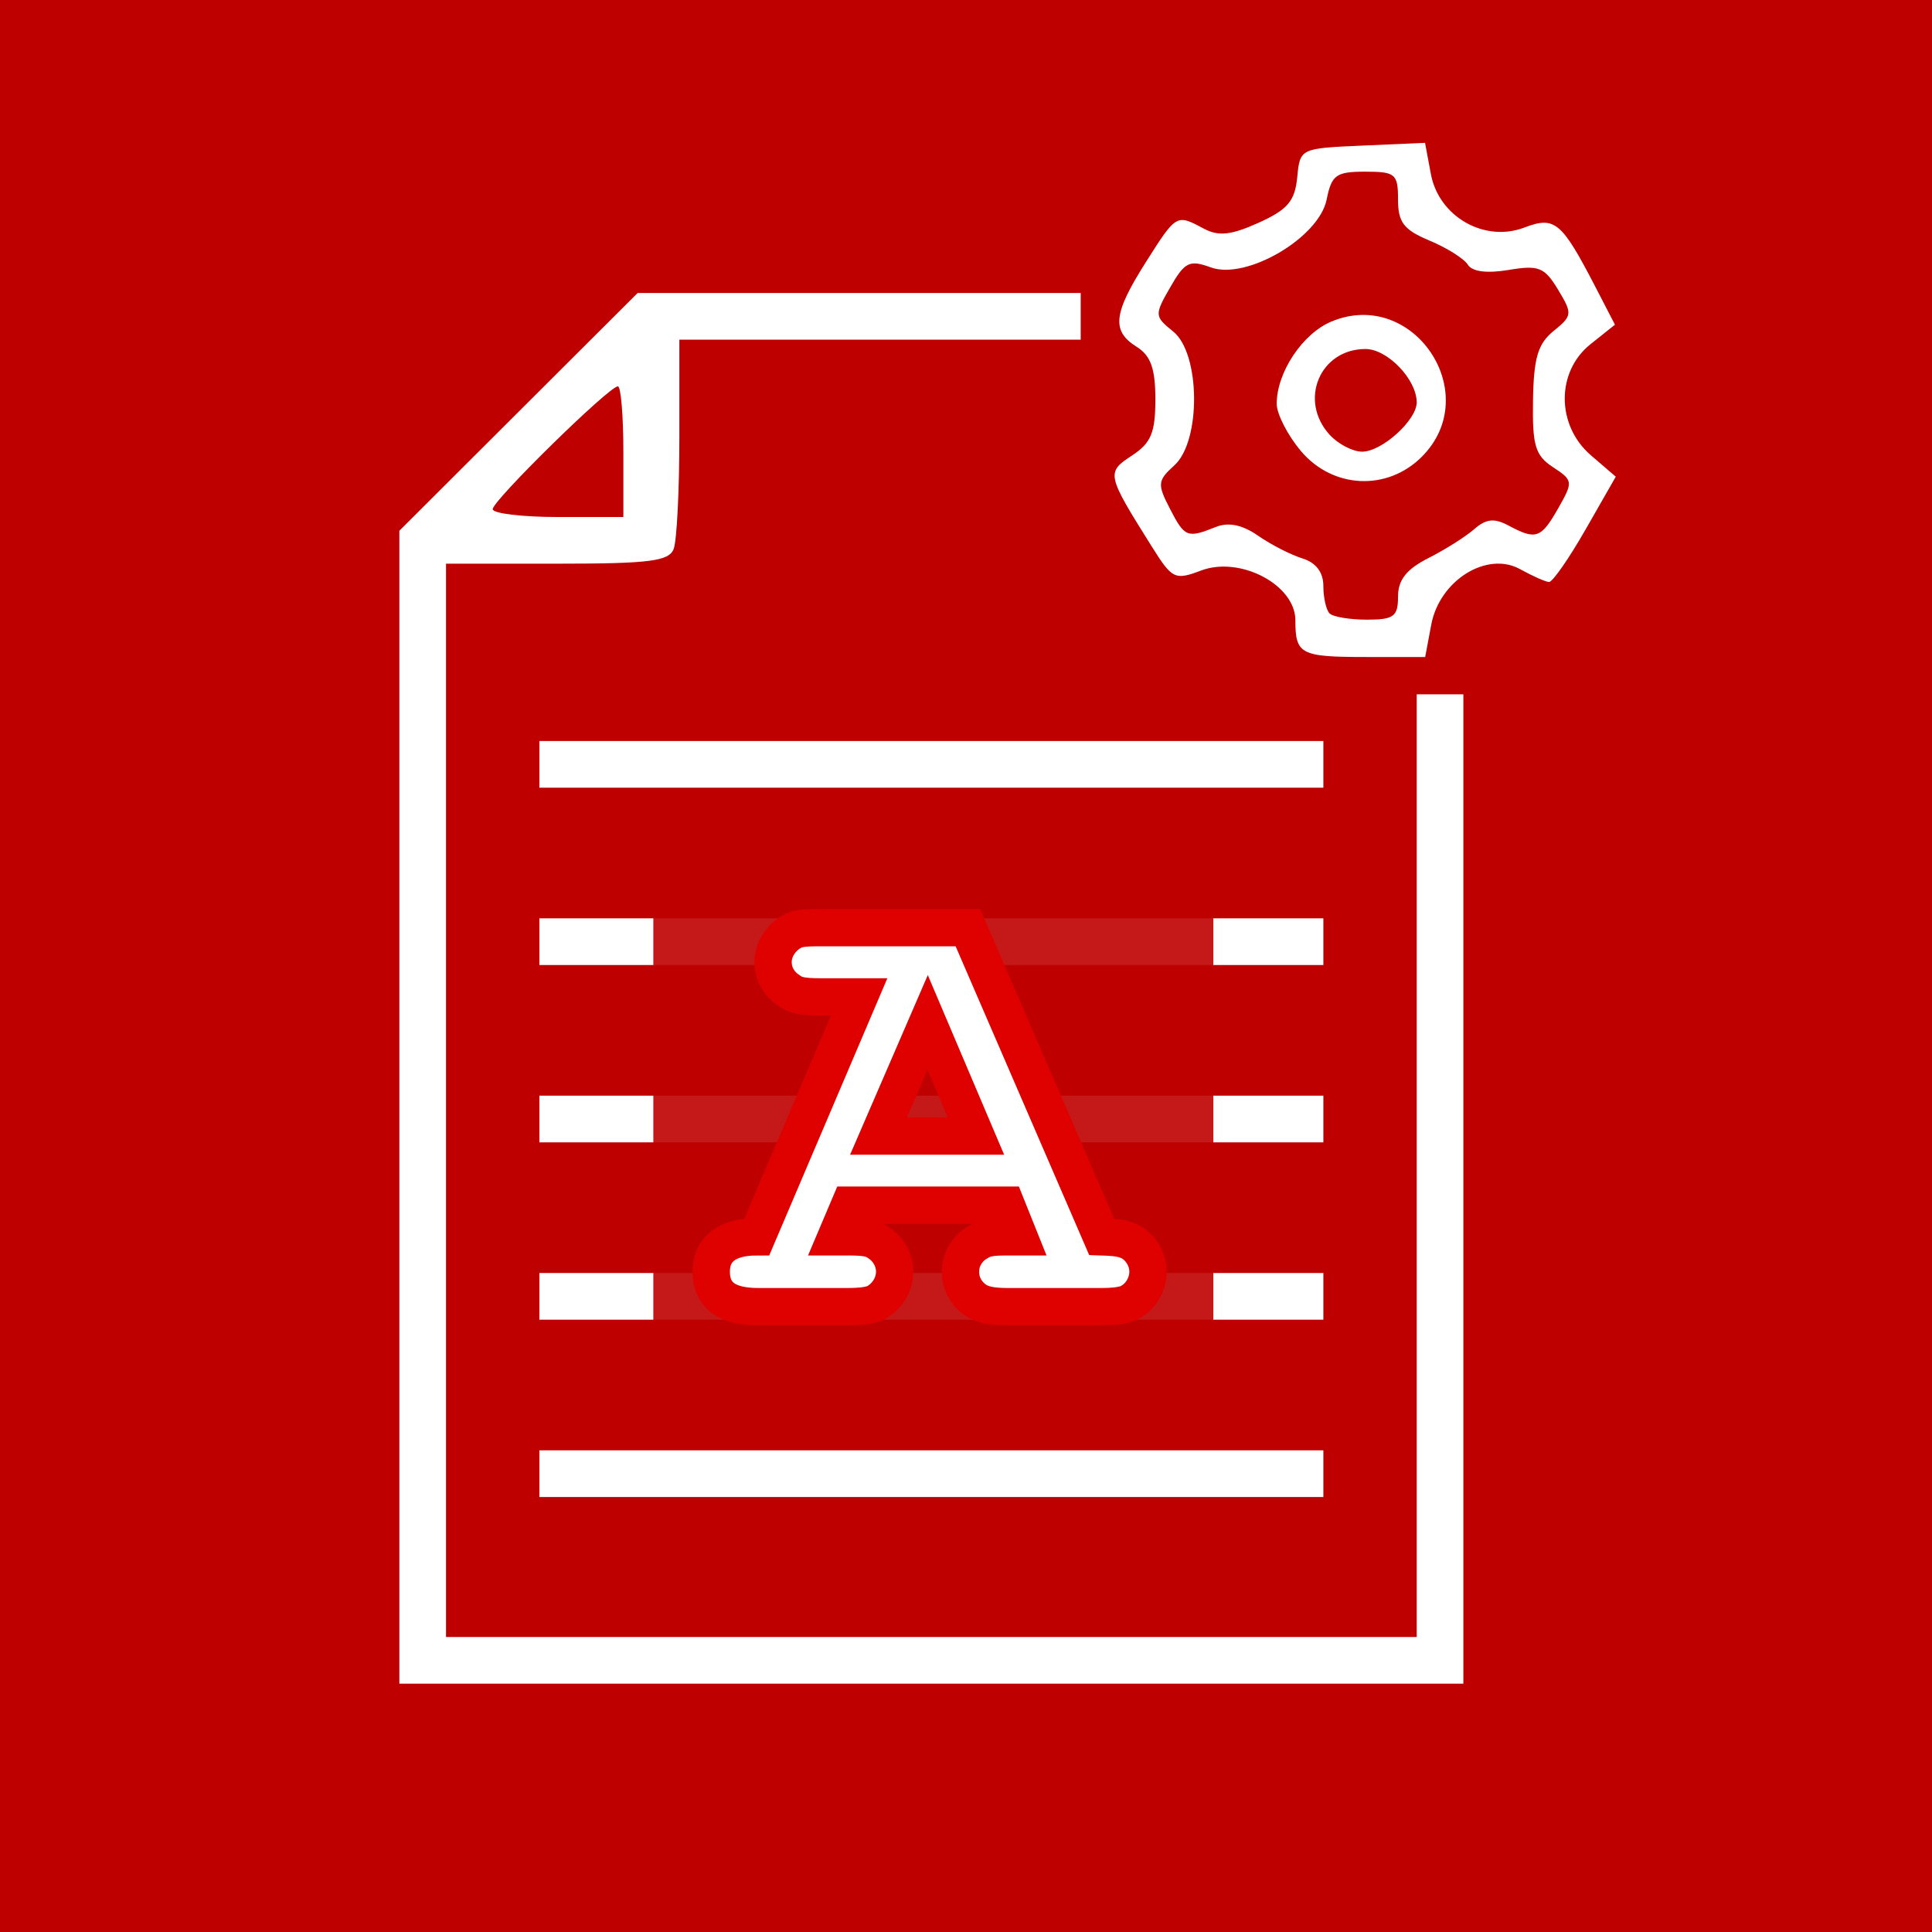
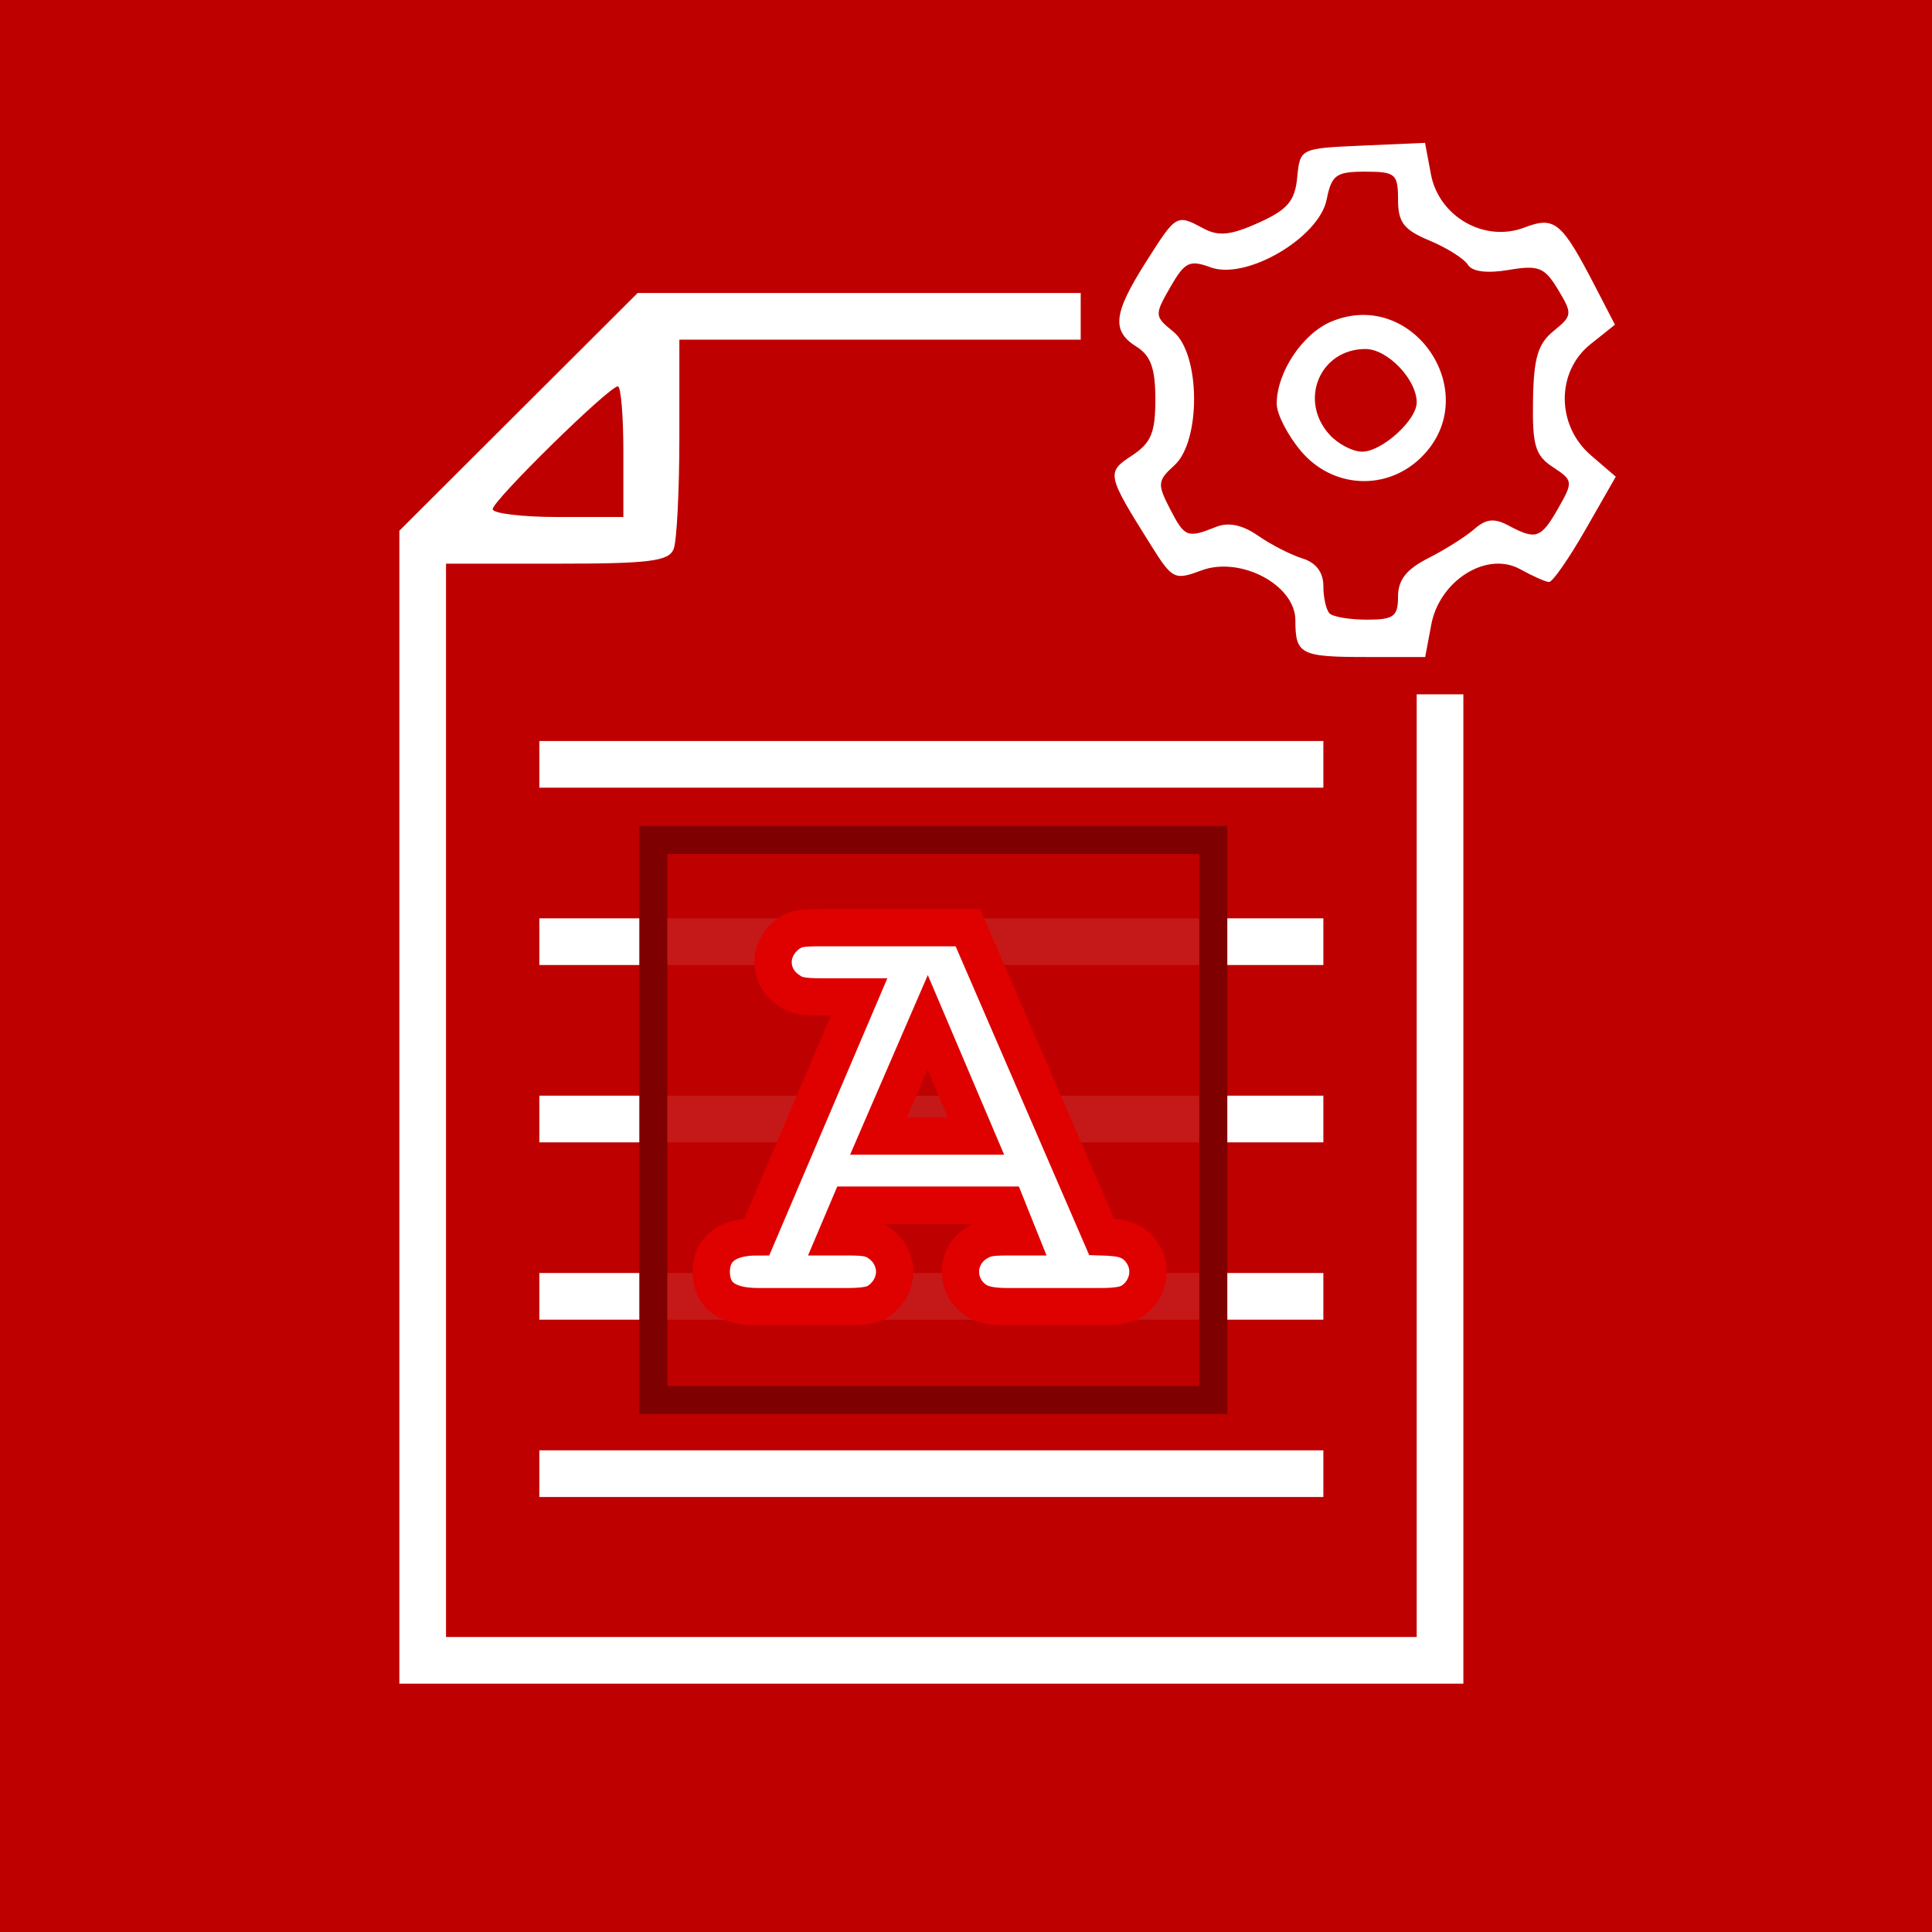
<svg xmlns="http://www.w3.org/2000/svg" lang="en-GB" viewBox="0 0 207 207">
  <defs>
    <style type="text/css">

rect {
  width: 207px;
  height: 207px;
  fill: rgb(191, 0, 0);
}

path {
  fill: rgb(255, 255, 255);
  stroke-width: 1;
  transform: translateX(14px);
}

rect:nth-of-type(2) {
  width: 60px;
  height: 60px;
  fill: rgb(191, 0, 0, 0.9);
+   stroke: rgb(127, 0, 0);
+   stroke-width: 3px;
}

text {
  fill: rgba(255, 255, 255);
  stroke: rgb(223, 0, 0);
  stroke-width: 4px;
  font-size: 72px;
  font-family: courier;
  font-weight: 700;
}

</style>
  </defs>
  <rect />
  <path d="M 0.789,103.894 Z m 142,23.5 V 74.394 h -2.5 -2.5 v 50.5 50.5 H 85.789 33.789 v -57.5 -57.5 h 11.893 c 9.922,0 11.994,-0.262 12.5,-1.582 0.334,-0.87 0.607,-6.27 0.607,-12 V 36.394 h 21.5 21.5 v -2.5 -2.5 H 78.052 54.316 L 41.552,44.13 28.789,56.865 v 61.764 61.764 H 85.789 142.789 Z M 38.789,54.553 c 0,-0.925 12.47,-13.159 13.413,-13.159 0.323,0 0.587,3.15 0.587,7 v 7 h -7 c -3.85,0 -7,-0.379 -7,-0.841 z M 127.789,157.894 v -2.5 H 85.789 43.789 v 2.5 2.5 h 42 42 z m 0,-19 v -2.5 H 85.789 43.789 v 2.5 2.5 h 42 42 z m 0,-19 v -2.5 H 85.789 43.789 v 2.5 2.5 h 42 42 z m 0,-19 V 98.394 H 85.789 43.789 v 2.5 2.5 h 42 42 z m 0,-19 v -2.5 H 85.789 43.789 v 2.5 2.5 h 42 42 z m 11.559,-14.963 c 0.892,-4.754 5.966,-7.919 9.53,-5.944 1.326,0.735 2.715,1.352 3.088,1.371 0.372,0.019 2.134,-2.511 3.915,-5.624 l 3.238,-5.66 -2.665,-2.292 c -3.717,-3.197 -3.738,-8.957 -0.044,-11.903 l 2.621,-2.09 -2.043,-3.948 c -3.681,-7.113 -4.387,-7.707 -7.677,-6.456 -4.264,1.621 -9.146,-1.172 -9.999,-5.722 l -0.63,-3.358 -6.696,0.294 c -6.695,0.294 -6.696,0.295 -7,3.417 -0.246,2.527 -1.033,3.451 -4.132,4.849 -2.96,1.335 -4.293,1.477 -5.88,0.628 -2.932,-1.569 -2.928,-1.572 -6.206,3.597 -3.498,5.516 -3.699,7.373 -0.978,9.072 1.505,0.94 2,2.332 2,5.626 0,3.573 -0.462,4.679 -2.517,6.026 -2.766,1.812 -2.721,2.014 2.14,9.757 2.184,3.479 2.467,3.616 5.275,2.556 4.189,-1.581 10.102,1.538 10.102,5.328 0,3.659 0.543,3.939 7.621,3.939 h 6.288 z m -10.892,-1.204 c -0.367,-0.367 -0.667,-1.686 -0.667,-2.933 0,-1.476 -0.784,-2.509 -2.25,-2.965 -1.238,-0.384 -3.375,-1.48 -4.75,-2.435 -1.675,-1.163 -3.16,-1.473 -4.5,-0.939 -3.092,1.233 -3.348,1.132 -4.937,-1.941 -1.371,-2.651 -1.334,-3.019 0.474,-4.655 2.874,-2.601 2.796,-11.971 -0.119,-14.332 -2.024,-1.639 -2.033,-1.772 -0.32,-4.756 1.555,-2.71 2.063,-2.959 4.332,-2.125 3.803,1.397 11.603,-3.168 12.424,-7.271 0.527,-2.633 1.009,-2.982 4.121,-2.982 3.246,0 3.525,0.236 3.525,2.987 0,2.447 0.61,3.241 3.378,4.398 1.858,0.776 3.704,1.939 4.103,2.584 0.462,0.747 2.049,0.95 4.372,0.56 3.217,-0.541 3.841,-0.292 5.29,2.106 1.563,2.587 1.54,2.802 -0.473,4.432 -1.681,1.361 -2.135,2.886 -2.209,7.421 -0.079,4.861 0.239,5.925 2.141,7.172 2.157,1.413 2.177,1.565 0.566,4.396 -1.847,3.247 -2.384,3.435 -5.317,1.865 -1.538,-0.823 -2.414,-0.733 -3.684,0.379 -0.917,0.803 -3.129,2.2 -4.917,3.105 -2.347,1.189 -3.25,2.333 -3.25,4.121 0,2.138 -0.454,2.474 -3.333,2.474 -1.833,0 -3.633,-0.3 -4,-0.667 z m 9.879,-16.788 c 6.73,-6.73 -0.877,-18.136 -9.666,-14.495 -3.106,1.287 -5.879,5.449 -5.879,8.824 0,1.085 1.165,3.357 2.589,5.05 3.407,4.049 9.25,4.329 12.957,0.622 z m -9.89,-2.374 c -3.332,-3.681 -1.021,-9.171 3.86,-9.171 2.357,0 5.485,3.263 5.485,5.723 0,1.905 -3.735,5.277 -5.845,5.277 -1.015,0 -2.59,-0.823 -3.5,-1.829 z" />
  <rect x="70" y="90" />
  <text x="78" y="140">A</text>
</svg>
